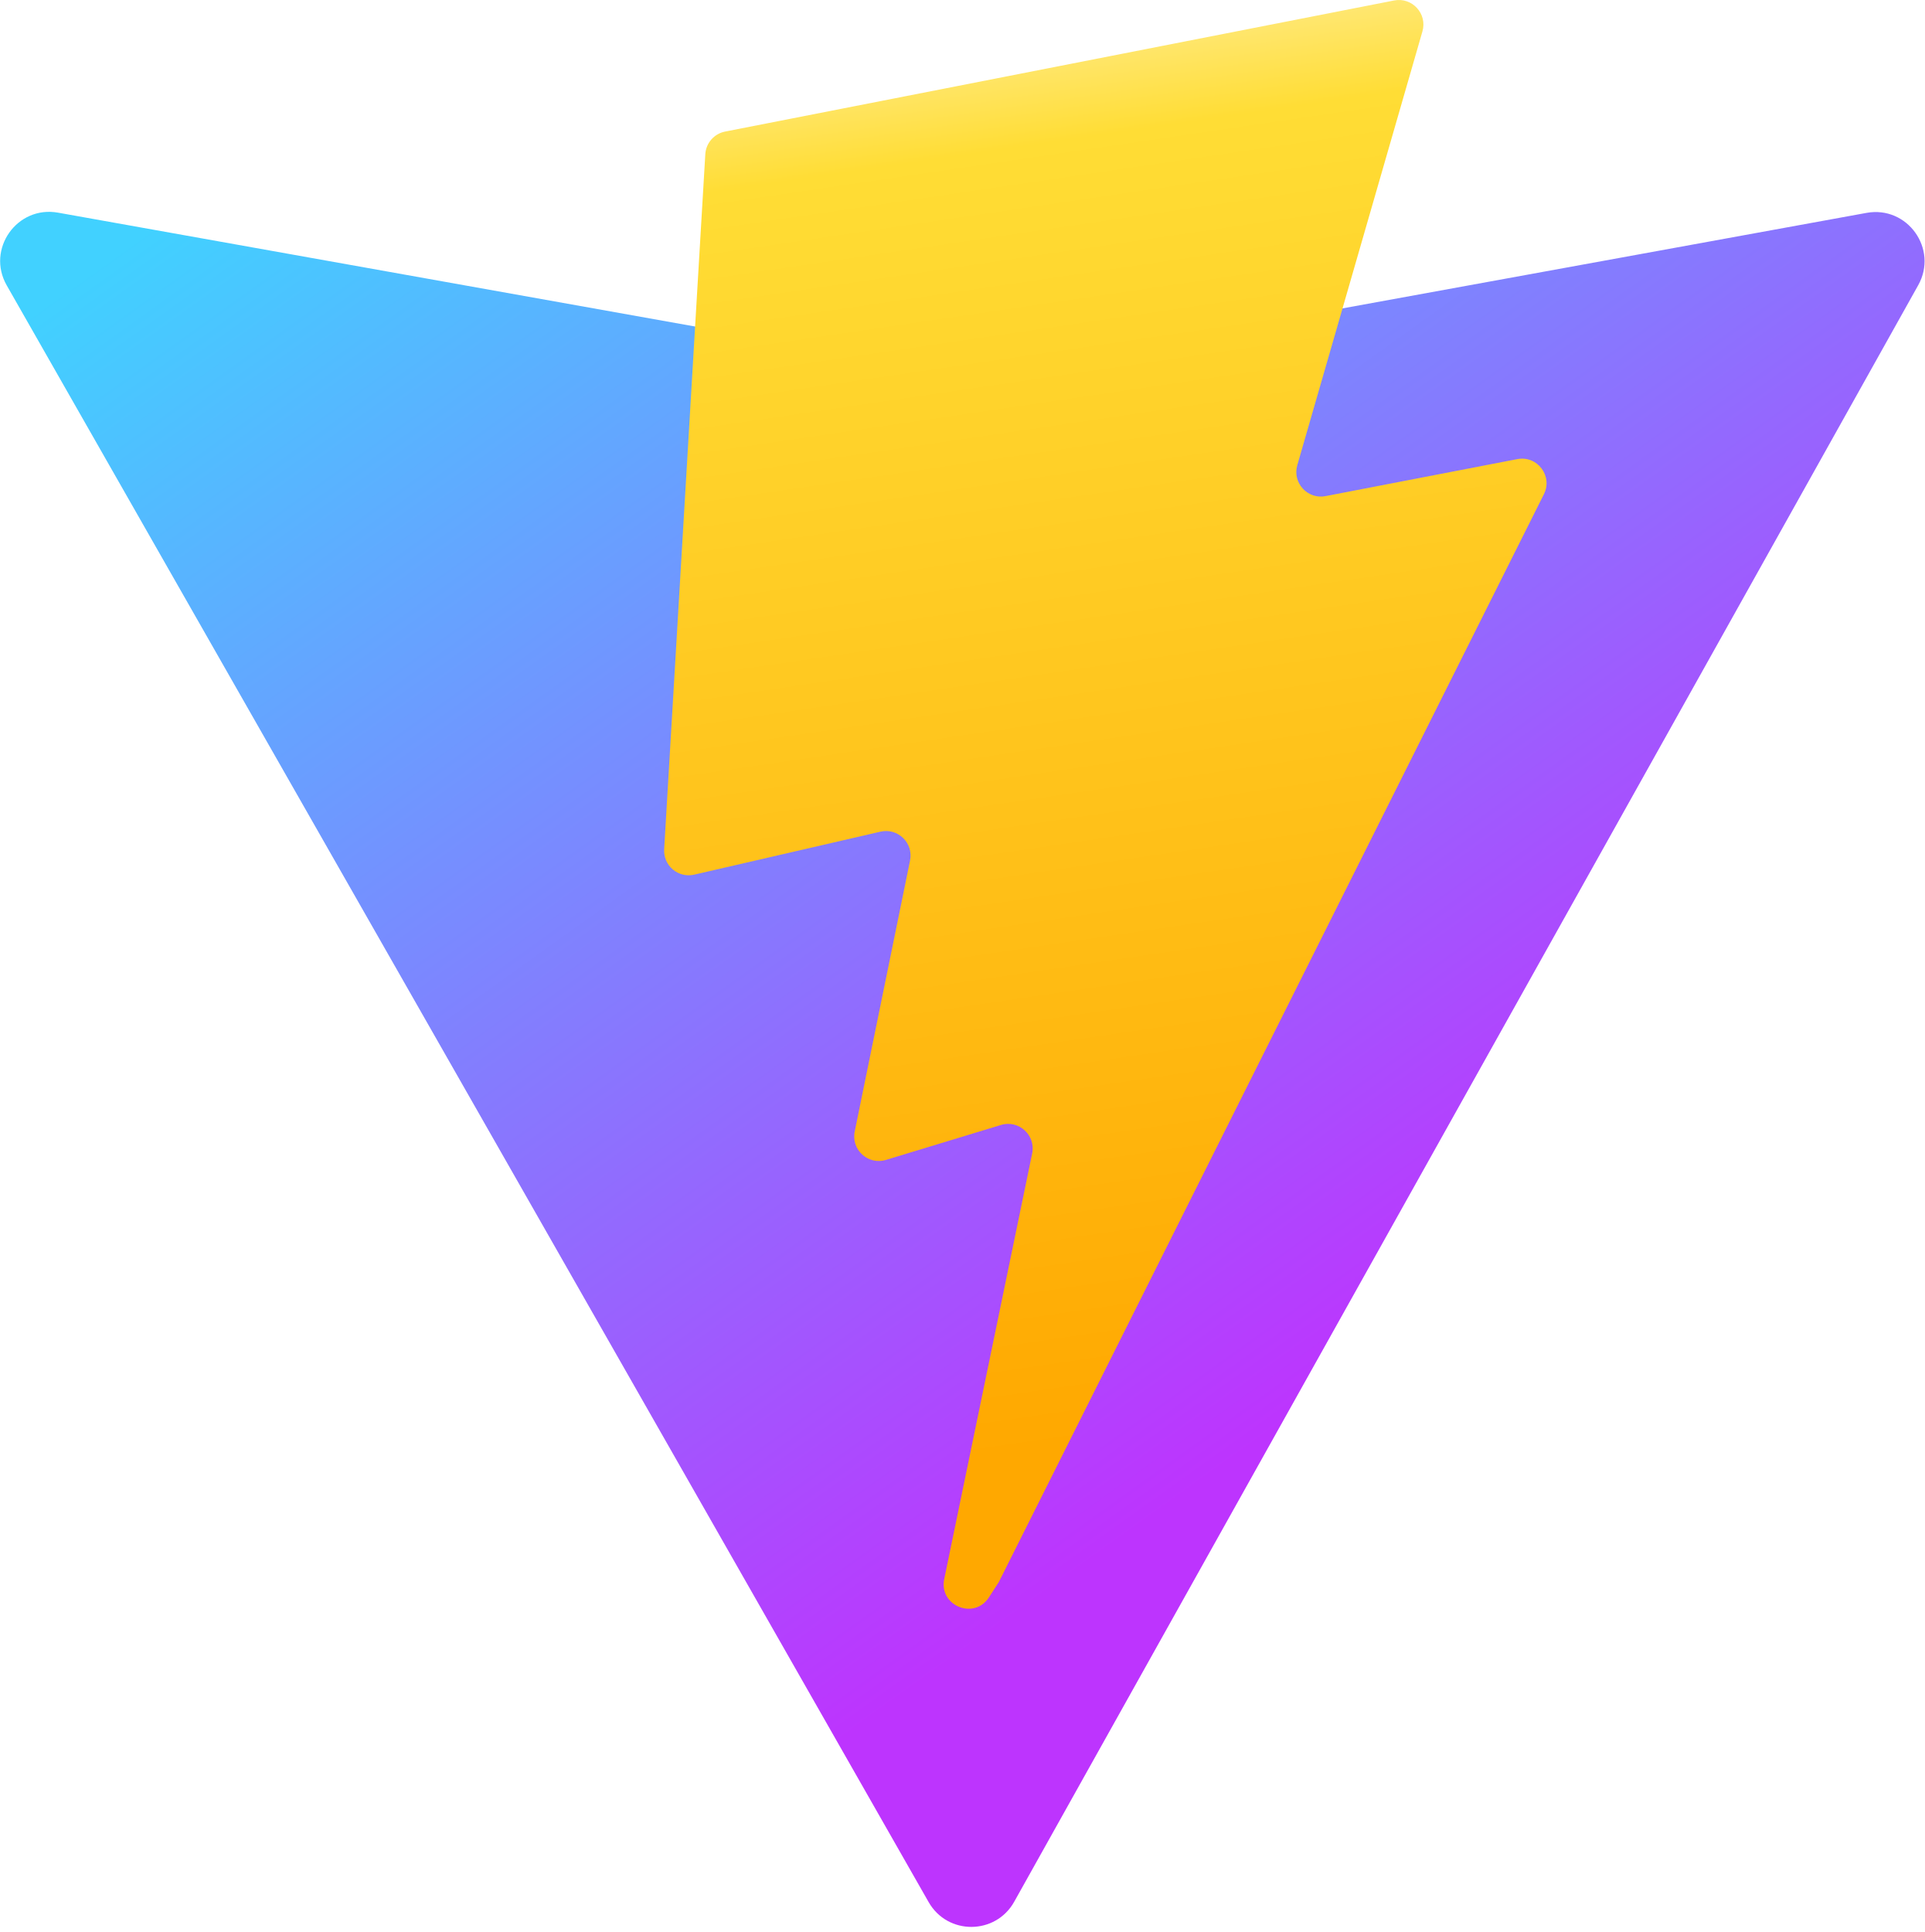
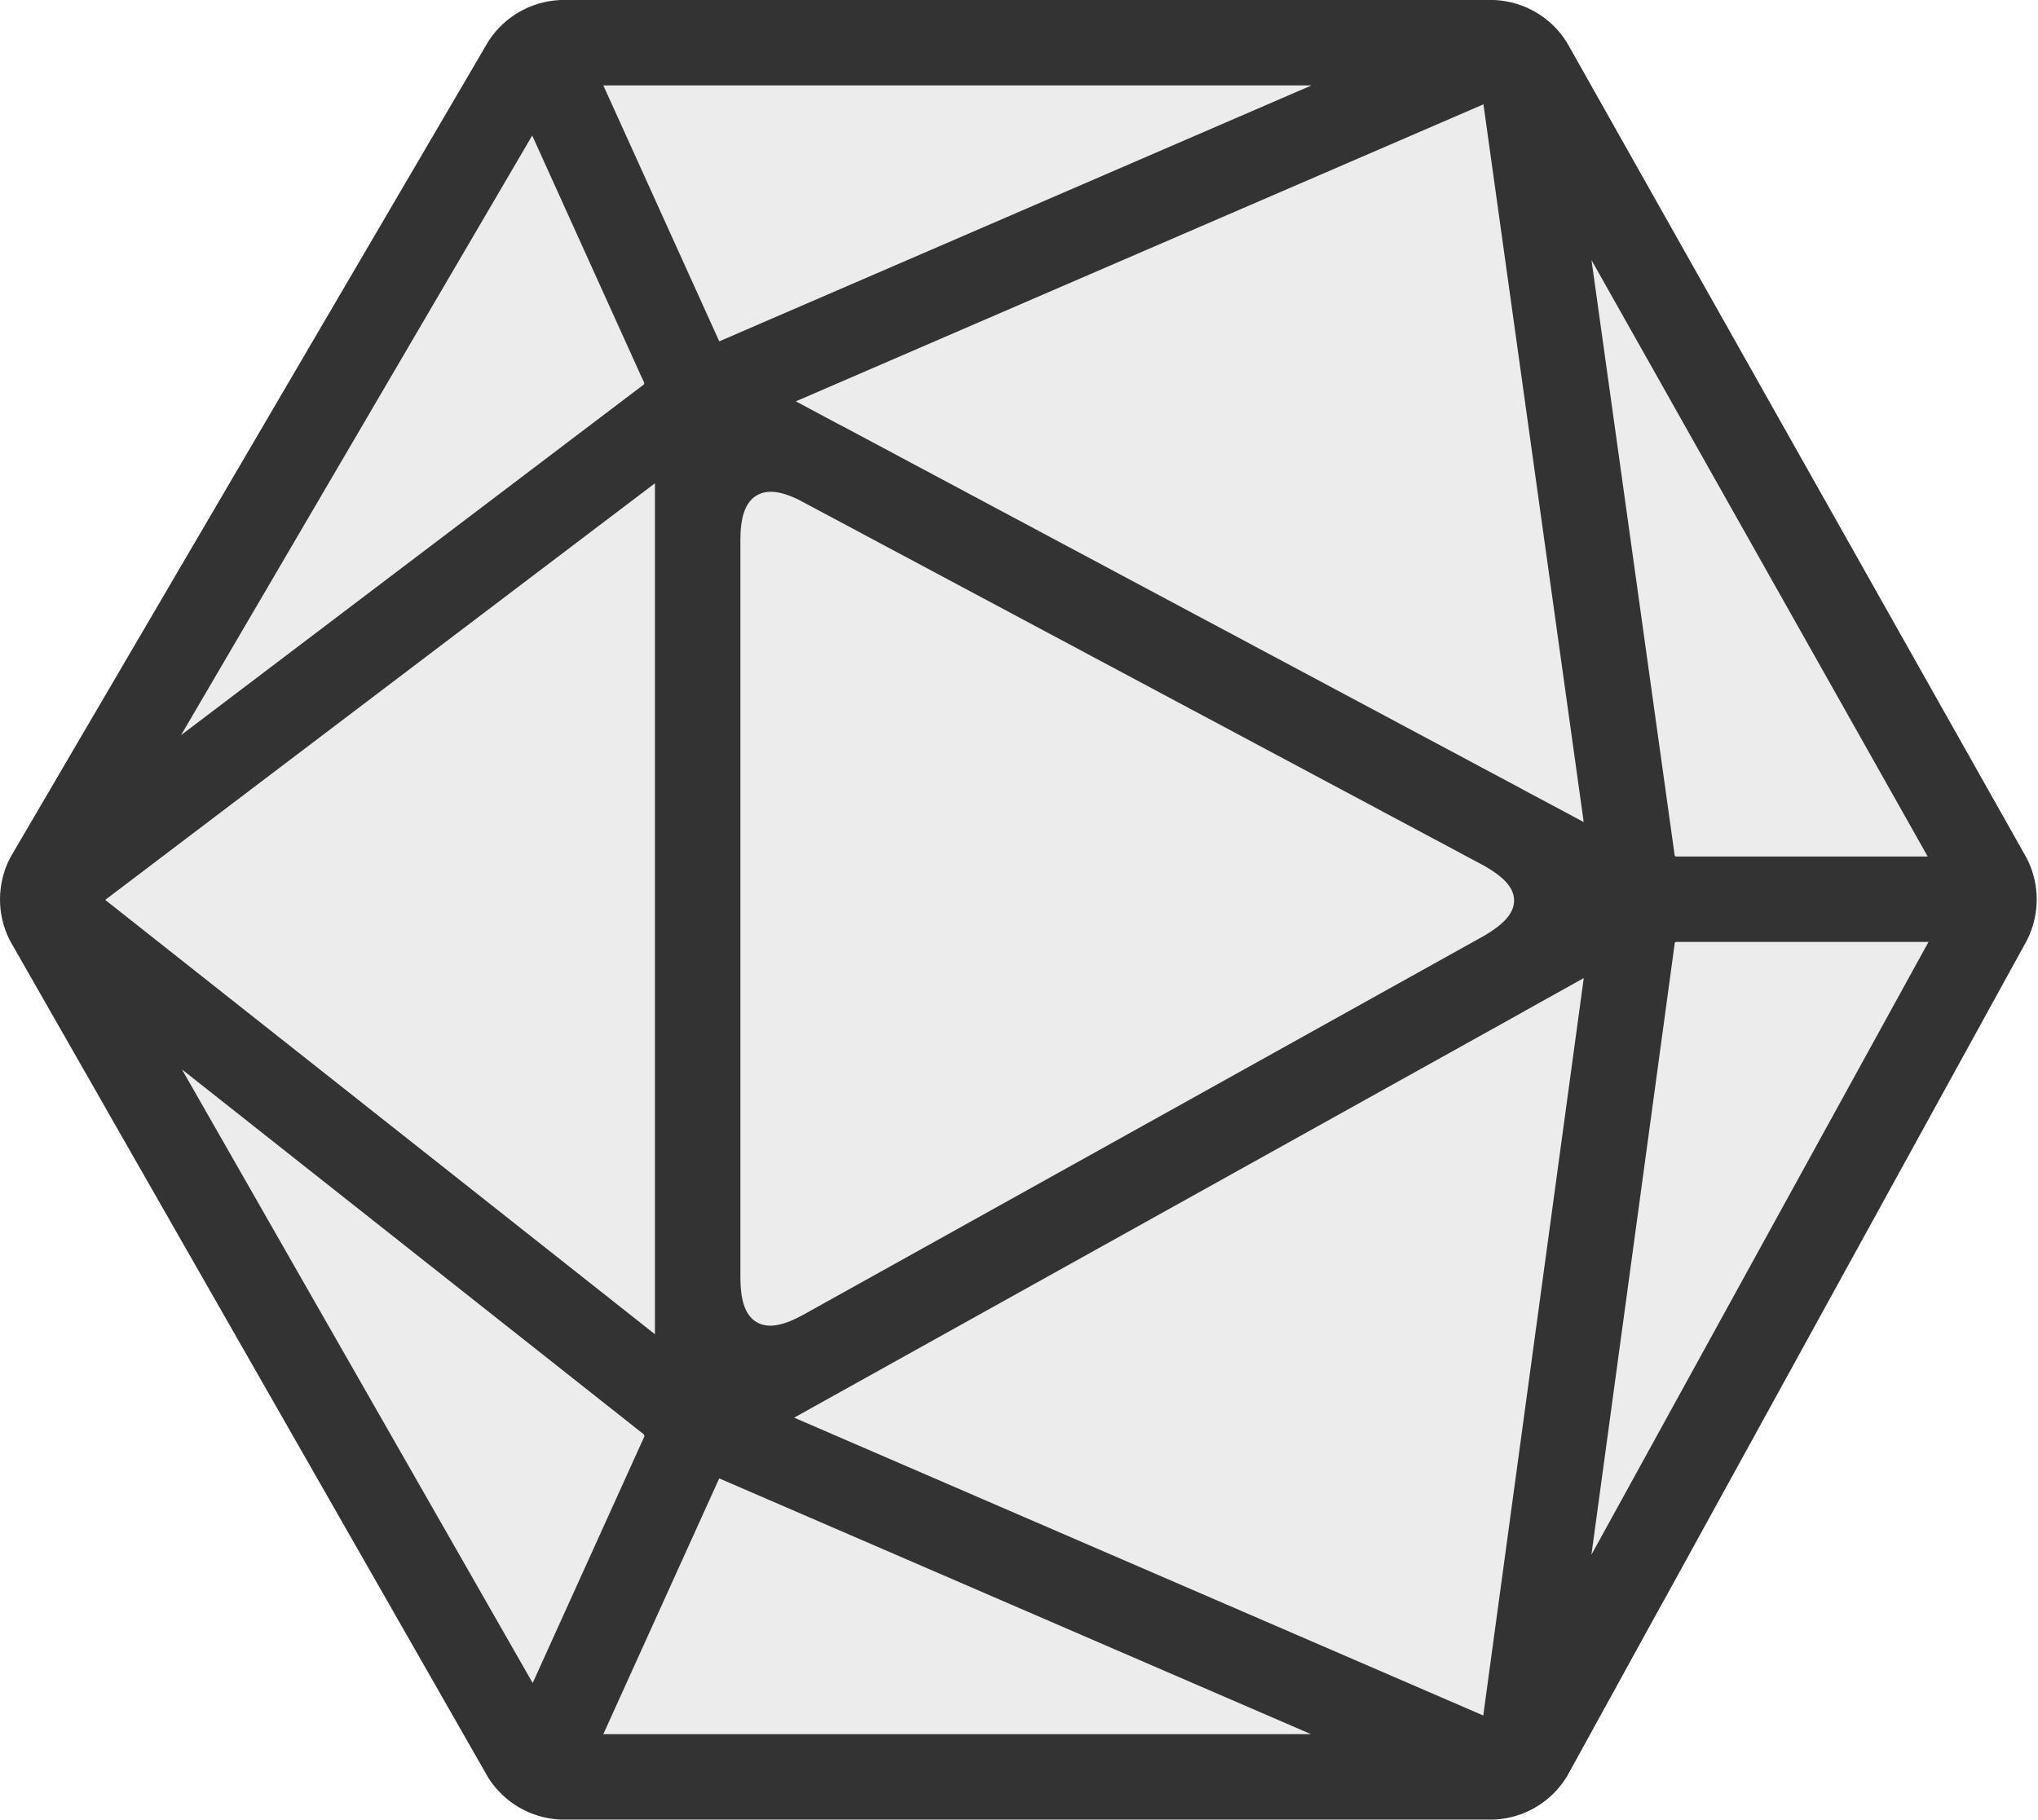
- <svg xmlns="http://www.w3.org/2000/svg" aria-hidden="true" role="img" class="iconify iconify--logos" width="31.88" height="32" preserveAspectRatio="xMidYMid meet" viewBox="0 0 256 257">
-   <defs>
-     <linearGradient id="IconifyId1813088fe1fbc01fb466" x1="-.828%" x2="57.636%" y1="7.652%" y2="78.411%">
-       <stop offset="0%" stop-color="#41D1FF" />
-       <stop offset="100%" stop-color="#BD34FE" />
-     </linearGradient>
-     <linearGradient id="IconifyId1813088fe1fbc01fb467" x1="43.376%" x2="50.316%" y1="2.242%" y2="89.03%">
-       <stop offset="0%" stop-color="#FFEA83" />
-       <stop offset="8.333%" stop-color="#FFDD35" />
-       <stop offset="100%" stop-color="#FFA800" />
-     </linearGradient>
-   </defs>
-   <path fill="url(#IconifyId1813088fe1fbc01fb466)" d="M255.153 37.938L134.897 252.976c-2.483 4.44-8.862 4.466-11.382.048L.875 37.958c-2.746-4.814 1.371-10.646 6.827-9.67l120.385 21.517a6.537 6.537 0 0 0 2.322-.004l117.867-21.483c5.438-.991 9.574 4.796 6.877 9.62Z" />
-   <path fill="url(#IconifyId1813088fe1fbc01fb467)" d="M185.432.063L96.44 17.501a3.268 3.268 0 0 0-2.634 3.014l-5.474 92.456a3.268 3.268 0 0 0 3.997 3.378l24.777-5.718c2.318-.535 4.413 1.507 3.936 3.838l-7.361 36.047c-.495 2.426 1.782 4.5 4.151 3.78l15.304-4.649c2.372-.72 4.652 1.36 4.15 3.788l-11.698 56.621c-.732 3.542 3.979 5.473 5.943 2.437l1.313-2.028l72.516-144.72c1.215-2.423-.88-5.186-3.54-4.672l-25.505 4.922c-2.396.462-4.435-1.77-3.759-4.114l16.646-57.705c.677-2.35-1.37-4.583-3.769-4.113Z" />
+ <svg xmlns="http://www.w3.org/2000/svg" width="100%" height="100%" viewBox="0 0 477 426" version="1.1" xml:space="preserve" style="fill-rule:evenodd;clip-rule:evenodd;stroke-linejoin:round;stroke-miterlimit:2;">
+   <g transform="matrix(5.89381e-17,0.962532,-0.962532,5.89381e-17,478.926,-28.7598)">
+     <path d="M47.575,373.809C47.733,373.913 47.893,374.014 48.056,374.109L238.616,485.709C238.784,485.808 238.955,485.901 239.129,485.989C245.083,489.024 252.138,489.06 258.122,486.084C258.294,485.999 258.464,485.908 258.631,485.813L454.091,374.143C454.265,374.043 454.435,373.939 454.603,373.829C460.219,370.157 463.756,364.016 464.116,357.315C464.125,357.137 464.13,356.959 464.13,356.78L464.13,138.91C464.13,138.72 464.125,138.53 464.114,138.34C463.724,131.514 460.036,125.288 454.235,121.667C454.079,121.57 453.92,121.477 453.759,121.388L258.359,13.918C258.192,13.826 258.021,13.738 257.849,13.656C252.017,10.872 245.221,10.907 239.419,13.751C239.247,13.835 239.077,13.924 238.91,14.018L48.35,121.418C48.187,121.51 48.027,121.606 47.87,121.707C42.173,125.353 38.566,131.526 38.186,138.278C38.175,138.465 38.17,138.653 38.17,138.84L38.17,356.84C38.17,357.022 38.175,357.203 38.185,357.385C38.547,364.03 42.033,370.126 47.575,373.809Z" style="fill:rgb(236,236,236);" />
+   </g>
+   <g transform="matrix(6.12323e-17,1,-1,6.12323e-17,476.699,-1.06581e-14)">
+     <path d="M185.575,10.974L51.068,86.778C50.801,86.928 50.537,87.079 50.275,87.229L10.18,109.827C10.017,109.918 9.857,110.015 9.7,110.115C4.003,113.761 0.396,119.934 0.016,126.686C0.005,126.873 0,127.061 0,127.248L0,345.248C0,345.43 0.005,345.612 0.015,345.793C0.377,352.438 3.863,358.534 9.405,362.217C9.563,362.322 9.723,362.422 9.886,362.517L21.528,369.335L21.617,369.387L27.43,372.792L200.446,474.117C200.614,474.216 200.785,474.309 200.959,474.398C206.913,477.432 213.968,477.468 219.952,474.493C220.124,474.407 220.294,474.316 220.461,474.221L259.106,452.142C259.487,451.93 259.872,451.713 260.261,451.491L300.886,428.273L415.921,362.551C416.095,362.452 416.265,362.347 416.433,362.238C422.049,358.565 425.586,352.424 425.946,345.724C425.955,345.545 425.96,345.367 425.96,345.188L425.96,127.318C425.96,127.128 425.955,126.938 425.944,126.749C425.554,119.922 421.866,113.696 416.065,110.075C415.909,109.978 415.75,109.885 415.589,109.796L375.634,87.821C374.989,87.451 374.328,87.08 373.65,86.706L230.133,7.792L229.876,7.654L220.189,2.326C220.022,2.234 219.851,2.146 219.679,2.064C213.847,-0.72 207.051,-0.685 201.249,2.159C201.077,2.243 200.907,2.332 200.74,2.427L185.575,10.974ZM113.135,323.408L128.004,343.03L210.662,452.071L210.664,452.068L312.344,323.408L113.135,323.408ZM96.862,335.049L90.044,326.051C89.917,325.935 89.738,325.89 89.571,325.932L89.568,325.933L88.869,326.25C88.654,326.358 88.436,326.463 88.216,326.565C88.198,326.573 88.181,326.581 88.163,326.589L31.728,352.131L38.92,356.343L172.093,434.325L110.357,352.857L97.163,335.452C97.061,335.317 96.96,335.182 96.862,335.049ZM337.307,326.342L336.279,325.877L336.276,325.876C336.107,325.833 335.927,325.877 335.795,325.993L250.35,434.111L292.66,409.938L393.988,352.026L393.989,352.025L392.579,351.386L337.824,326.588C337.805,326.579 337.785,326.57 337.766,326.561C337.611,326.489 337.458,326.416 337.307,326.342ZM405.96,169.861L405.96,335.489L405.96,335.491L405.957,335.489L400.822,333.164L346.109,308.373C346.1,308.36 346.097,308.343 346.101,308.327L405.96,169.861ZM20,169.745L20.001,335.486L23.002,334.128C23.157,334.054 23.313,333.982 23.47,333.911L79.895,308.359C79.899,308.346 79.9,308.332 79.896,308.318L75.882,299.031C75.783,298.814 75.686,298.596 75.59,298.374L63.149,269.573L20.003,169.75L20,169.745ZM218.998,129.221L296.232,267.935L307.704,288.546C310.128,292.896 311.202,296.74 309.517,299.607C307.831,302.475 303.949,303.408 298.97,303.408L126.35,303.408C121.491,303.408 117.683,302.449 115.989,299.623C114.441,297.042 115.097,293.639 116.967,289.802L202.668,129.332C205.055,125.137 207.585,122.35 210.756,122.319C213.939,122.288 216.527,125.05 218.998,129.221ZM245.852,108.318L228.97,106.018L236.436,119.428C236.65,119.79 236.861,120.158 237.07,120.532C237.073,120.536 237.075,120.54 237.078,120.545L313.702,258.198L331.867,290.823L331.868,290.826L331.872,290.818C331.872,290.818 401.587,129.55 401.587,129.55L401.591,129.537L401.588,129.536L245.852,108.318ZM185.054,119.859L192.412,106.08L192.436,106.031L192.423,106.032L24.426,129.492L24.429,129.501L81.508,261.639L93.955,290.436L99.224,280.57C99.436,280.141 99.658,279.71 99.889,279.278L184.399,121.047L184.399,121.048C184.614,120.645 184.832,120.249 185.054,119.859ZM220.5,25.323L363.953,104.222L248.448,88.487L231.655,86.199L231.582,86.189L220.726,84.711C220.607,84.674 220.521,84.576 220.501,84.457L220.5,25.323ZM60.892,104.204L196.96,27.515L200.484,25.529L200.5,25.521L200.5,84.478C200.48,84.599 200.394,84.698 200.28,84.734L60.892,104.204Z" style="fill:rgb(51,51,51);" />
+   </g>
</svg>
